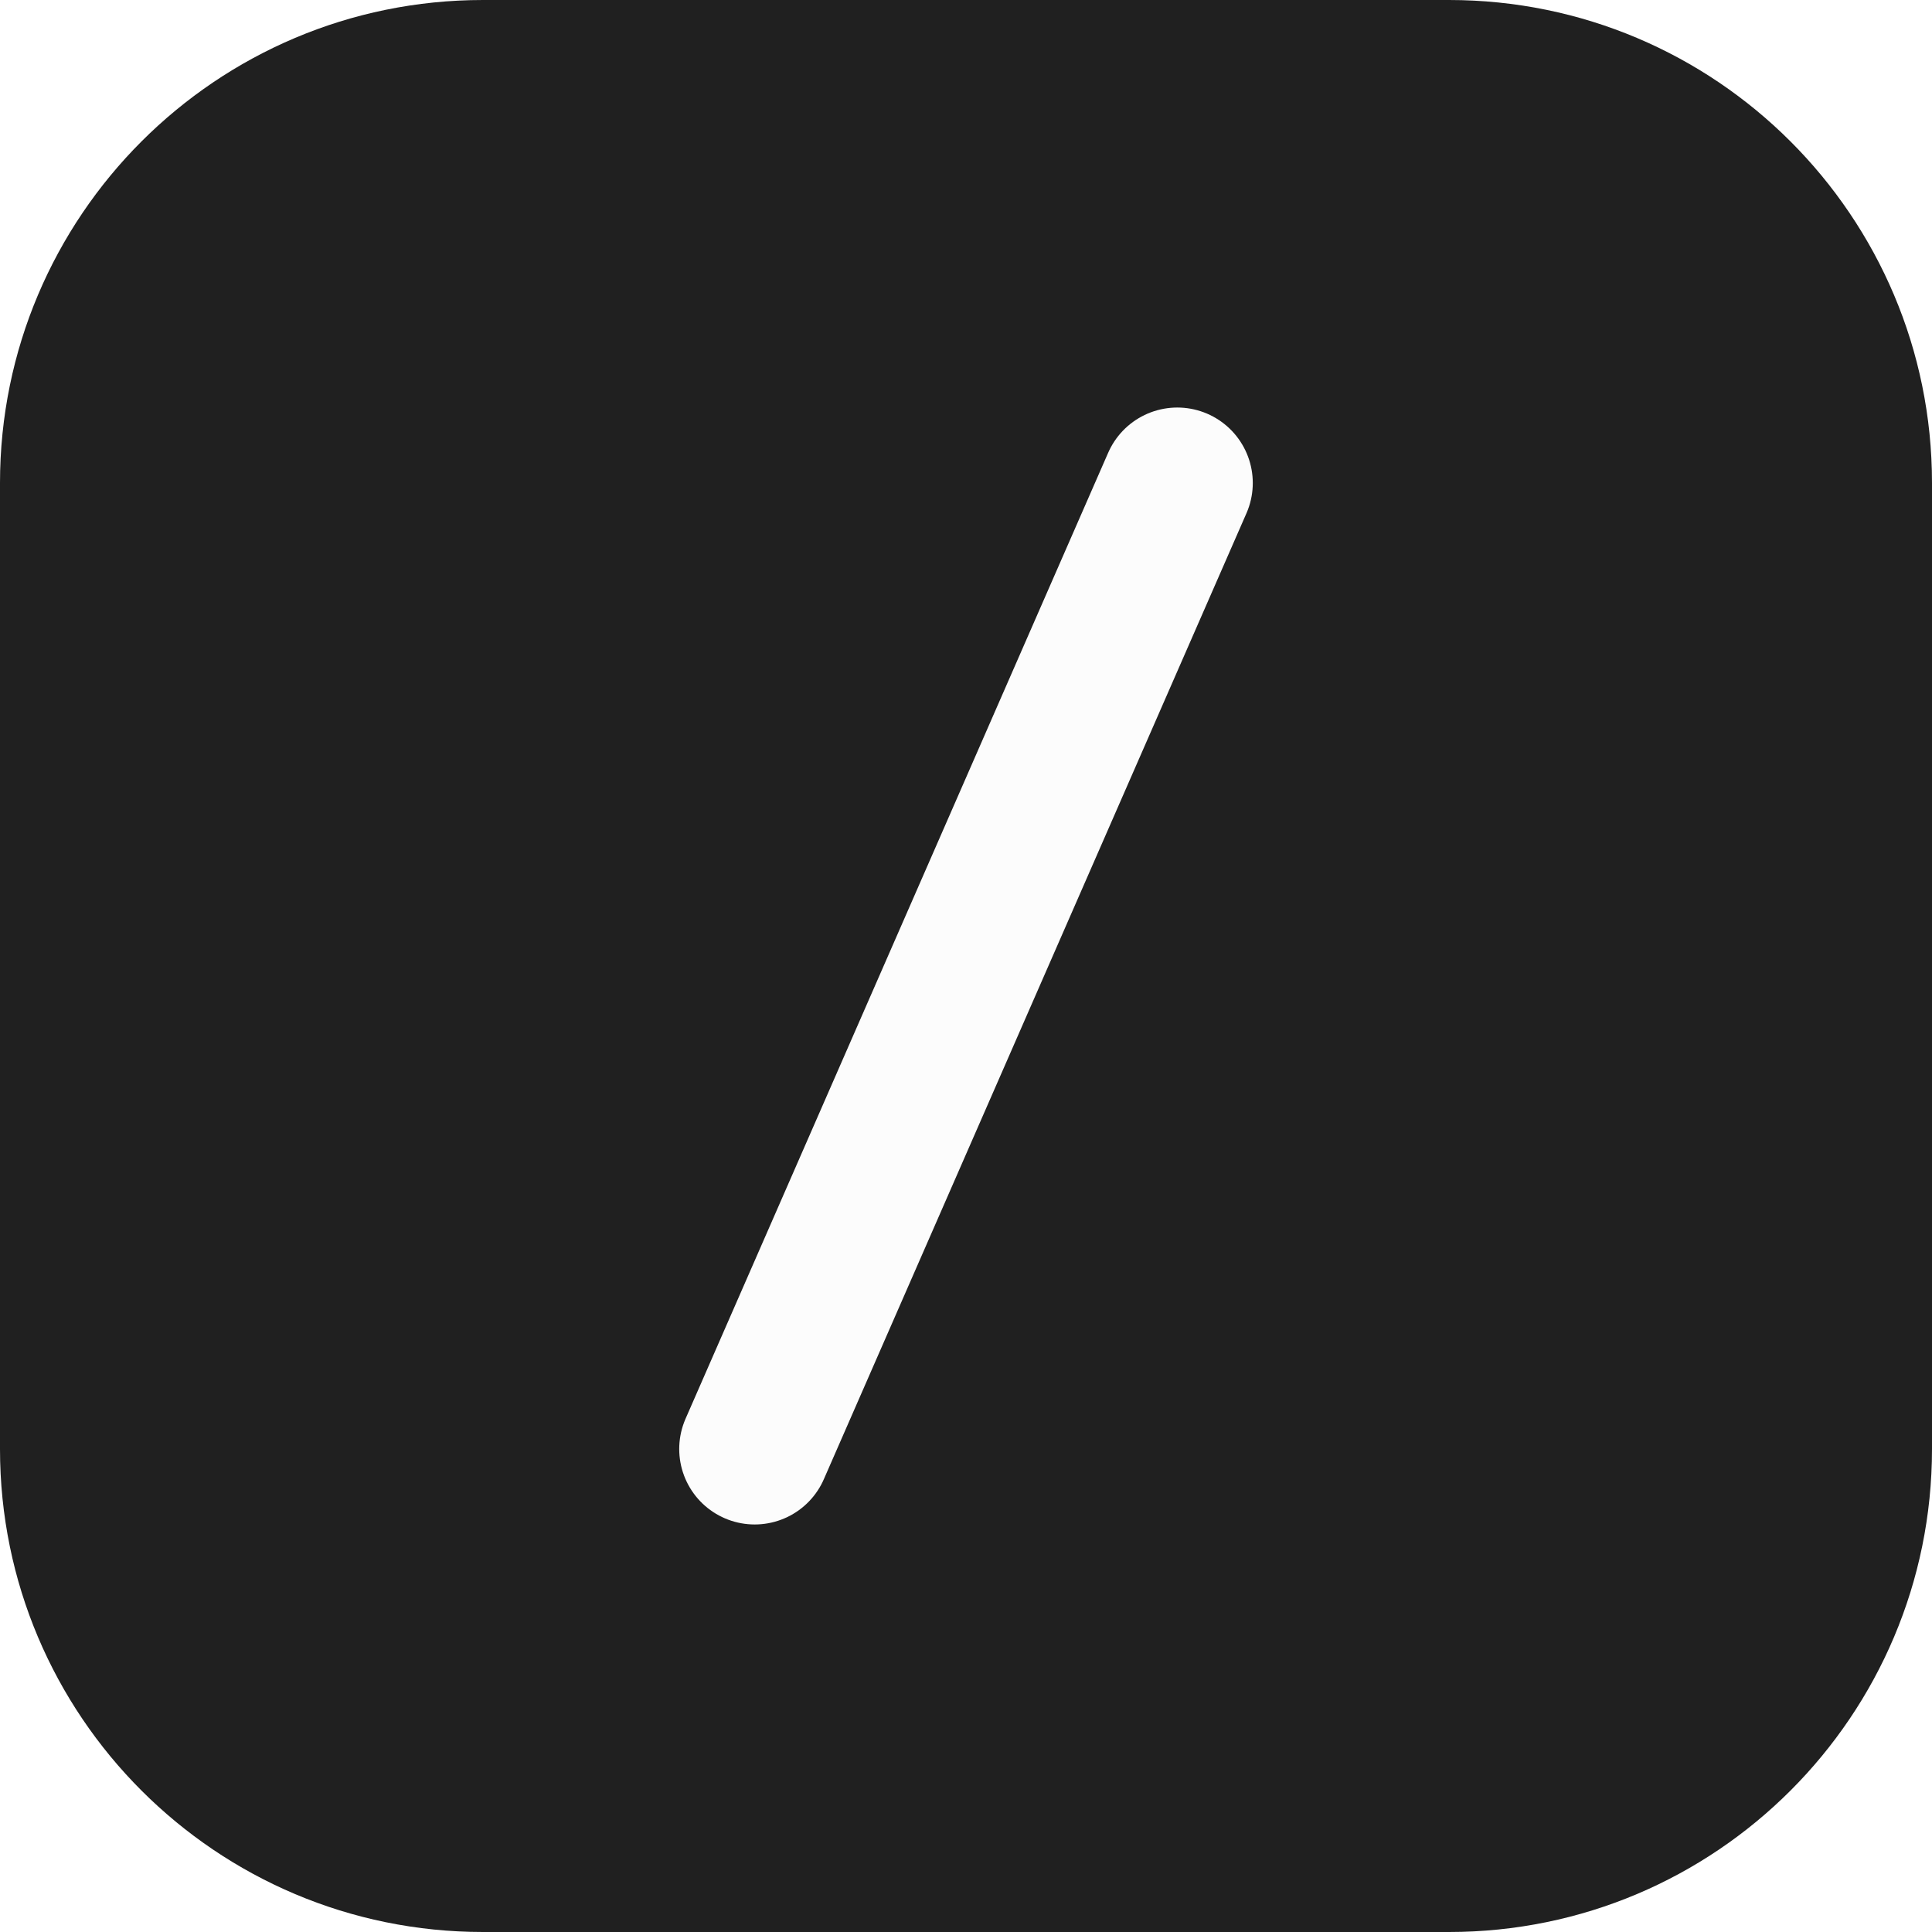
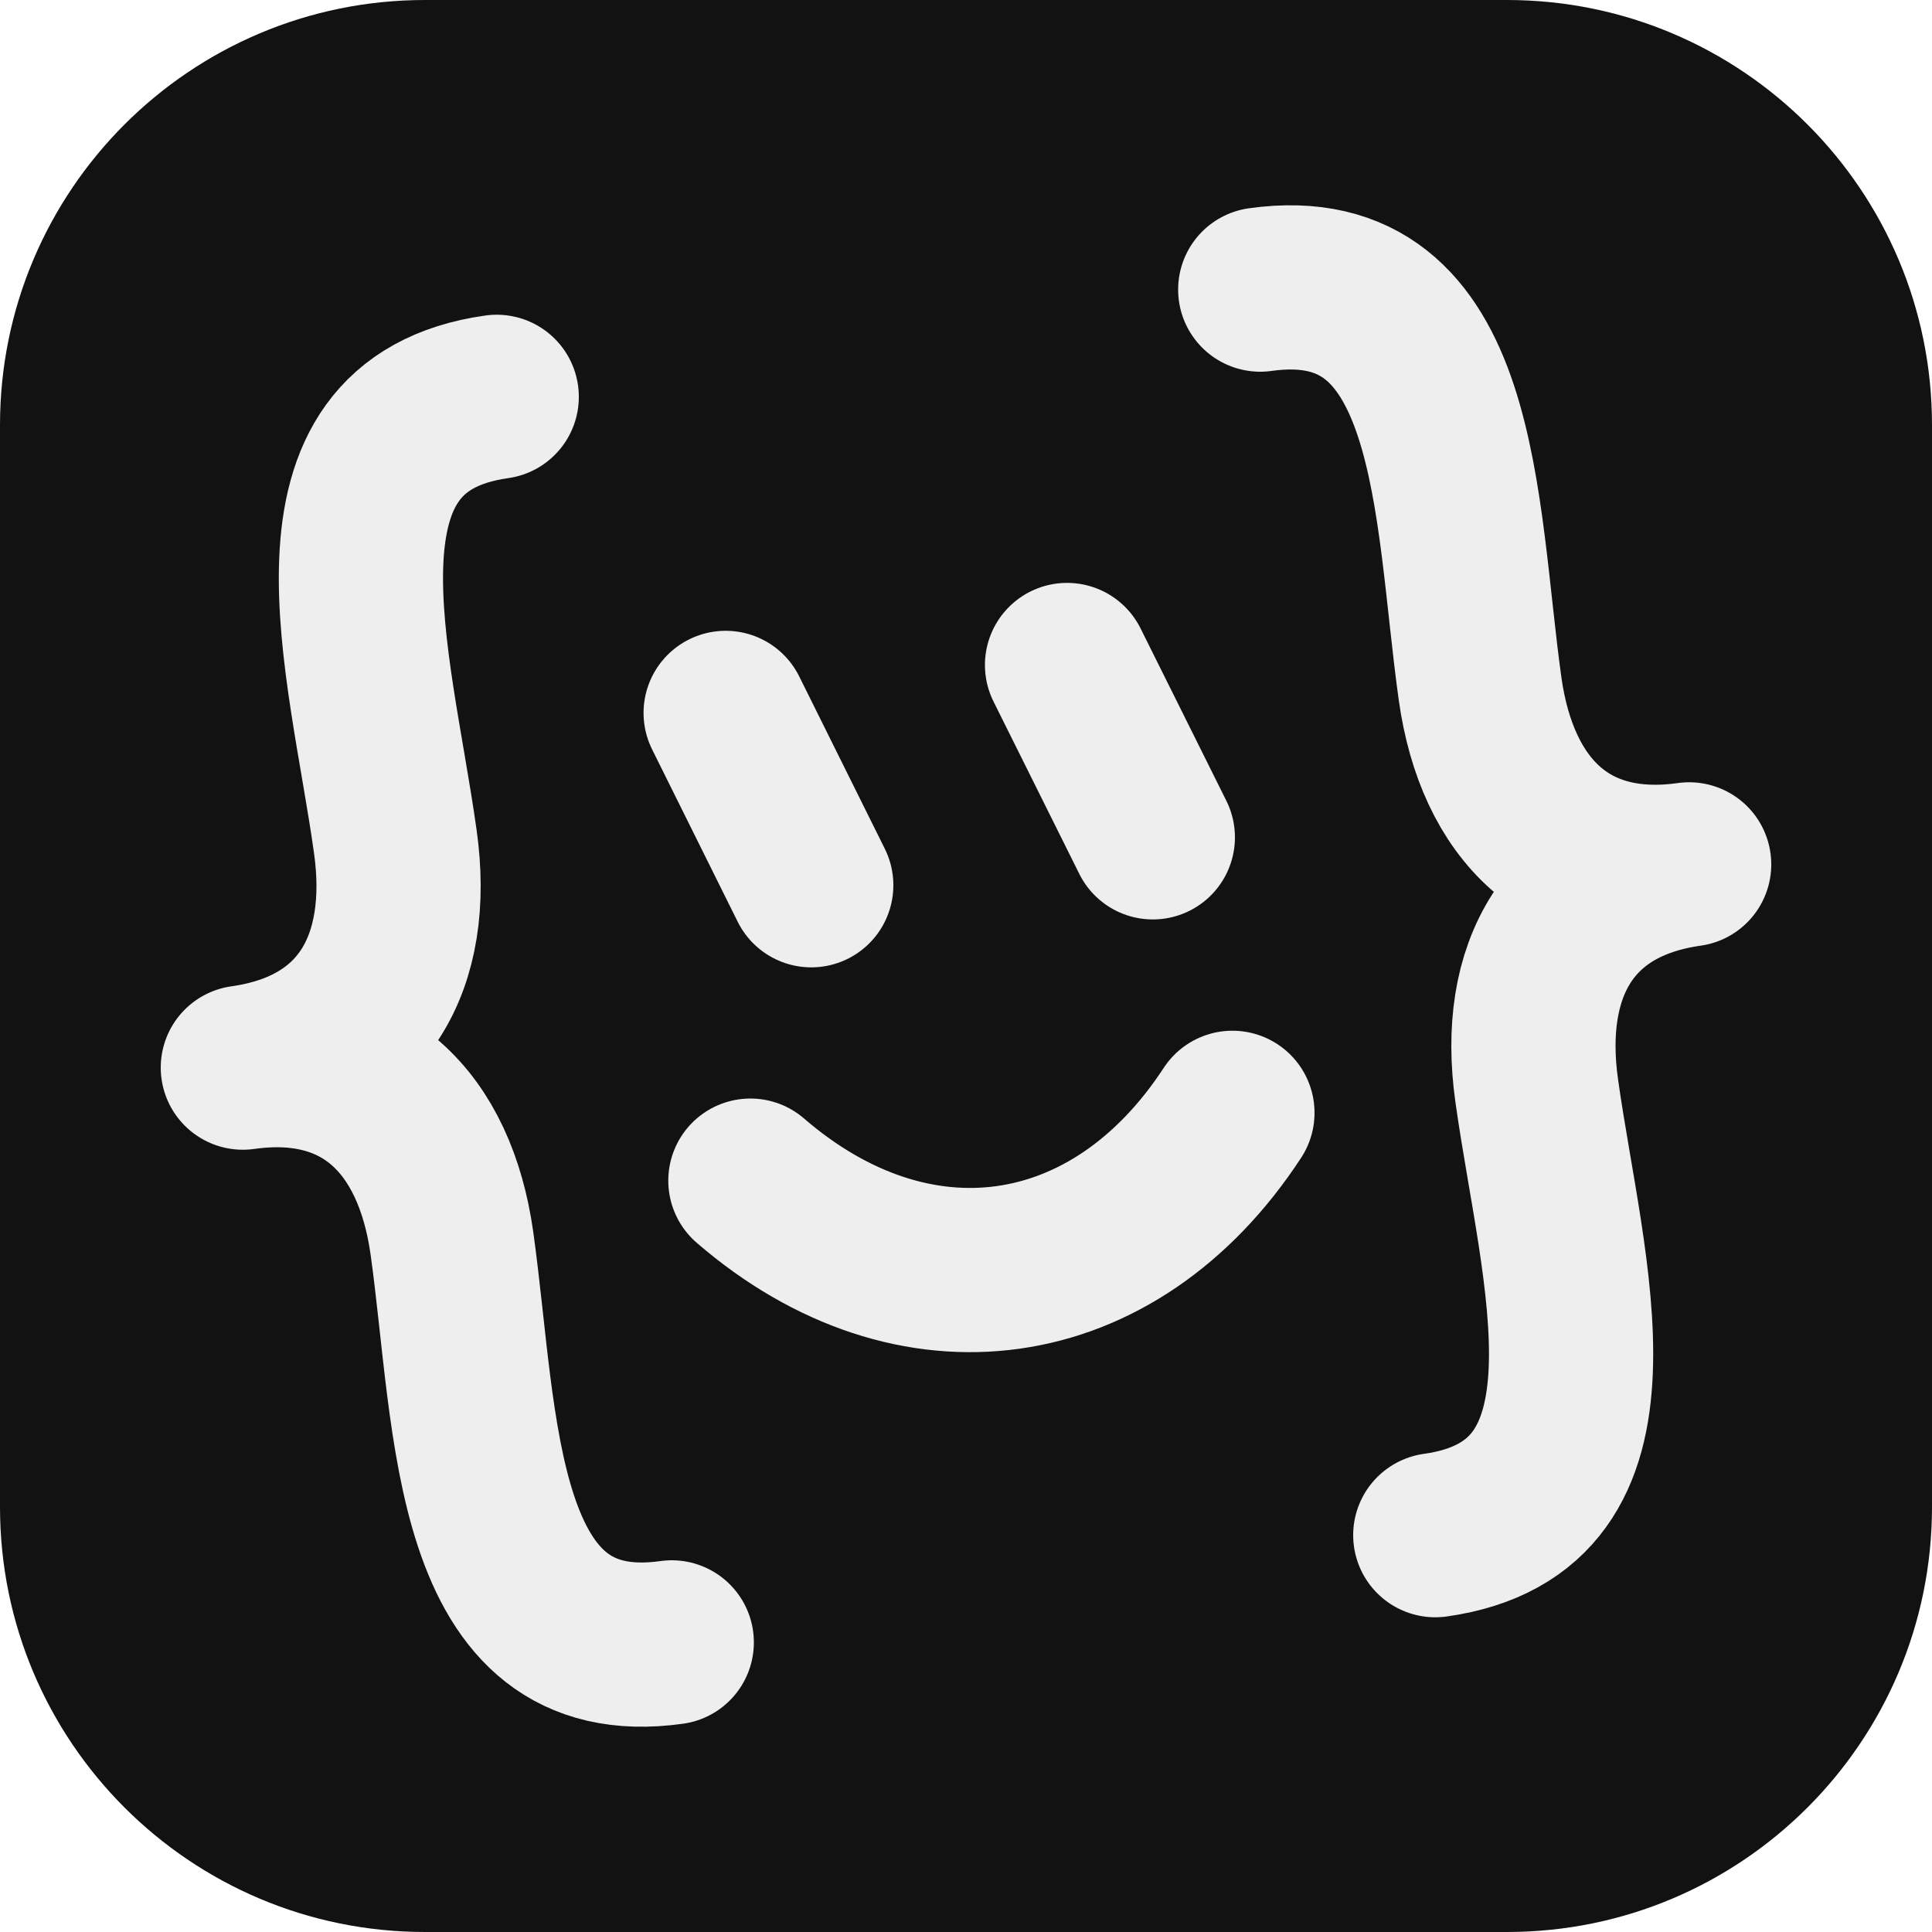
- <svg xmlns="http://www.w3.org/2000/svg" viewBox="0 0 32 32">
-   <style>@media (prefers-color-scheme: dark){rect{fill:#eeeeee}path{stroke:#121212}}</style>
-   <rect width="32" height="32" rx="8" fill="#202020" />
-   <path d="M19.5 8 12.5 24" stroke="#fcfcfc" stroke-width="2.5" stroke-linecap="round" />
+ <svg xmlns="http://www.w3.org/2000/svg" viewBox="0 0 100 100" fill="none">
+   <rect width="100" height="100" rx="22" fill="#121212" />
+   <g stroke="#eeeeee" stroke-width="8.5" stroke-linecap="round" stroke-linejoin="round">
+     <path d="M25.71 20.54C15.32 22 19.15 34.19 20.46 43.55C21.34 49.79 18.81 54.38 12.57 55.26C18.81 54.38 22.51 58.1 23.39 64.34C24.7 73.7 24.38 86.47 34.77 85.01" />
+     <path d="M65.23 14.99C75.62 13.53 75.3 26.3 76.61 35.66C77.49 41.9 81.19 45.62 87.43 44.74C81.19 45.62 78.66 50.21 79.54 56.45C80.85 65.81 84.68 78 74.29 79.46" />
+     <path d="M37.56 36.9L41.99 45.82" />
+     <path d="M55.23 34.42L59.67 43.34" />
+     <path d="M38.84 61.11C47.29 68.41 57.68 66.95 63.79 57.6" />
+   </g>
</svg>
